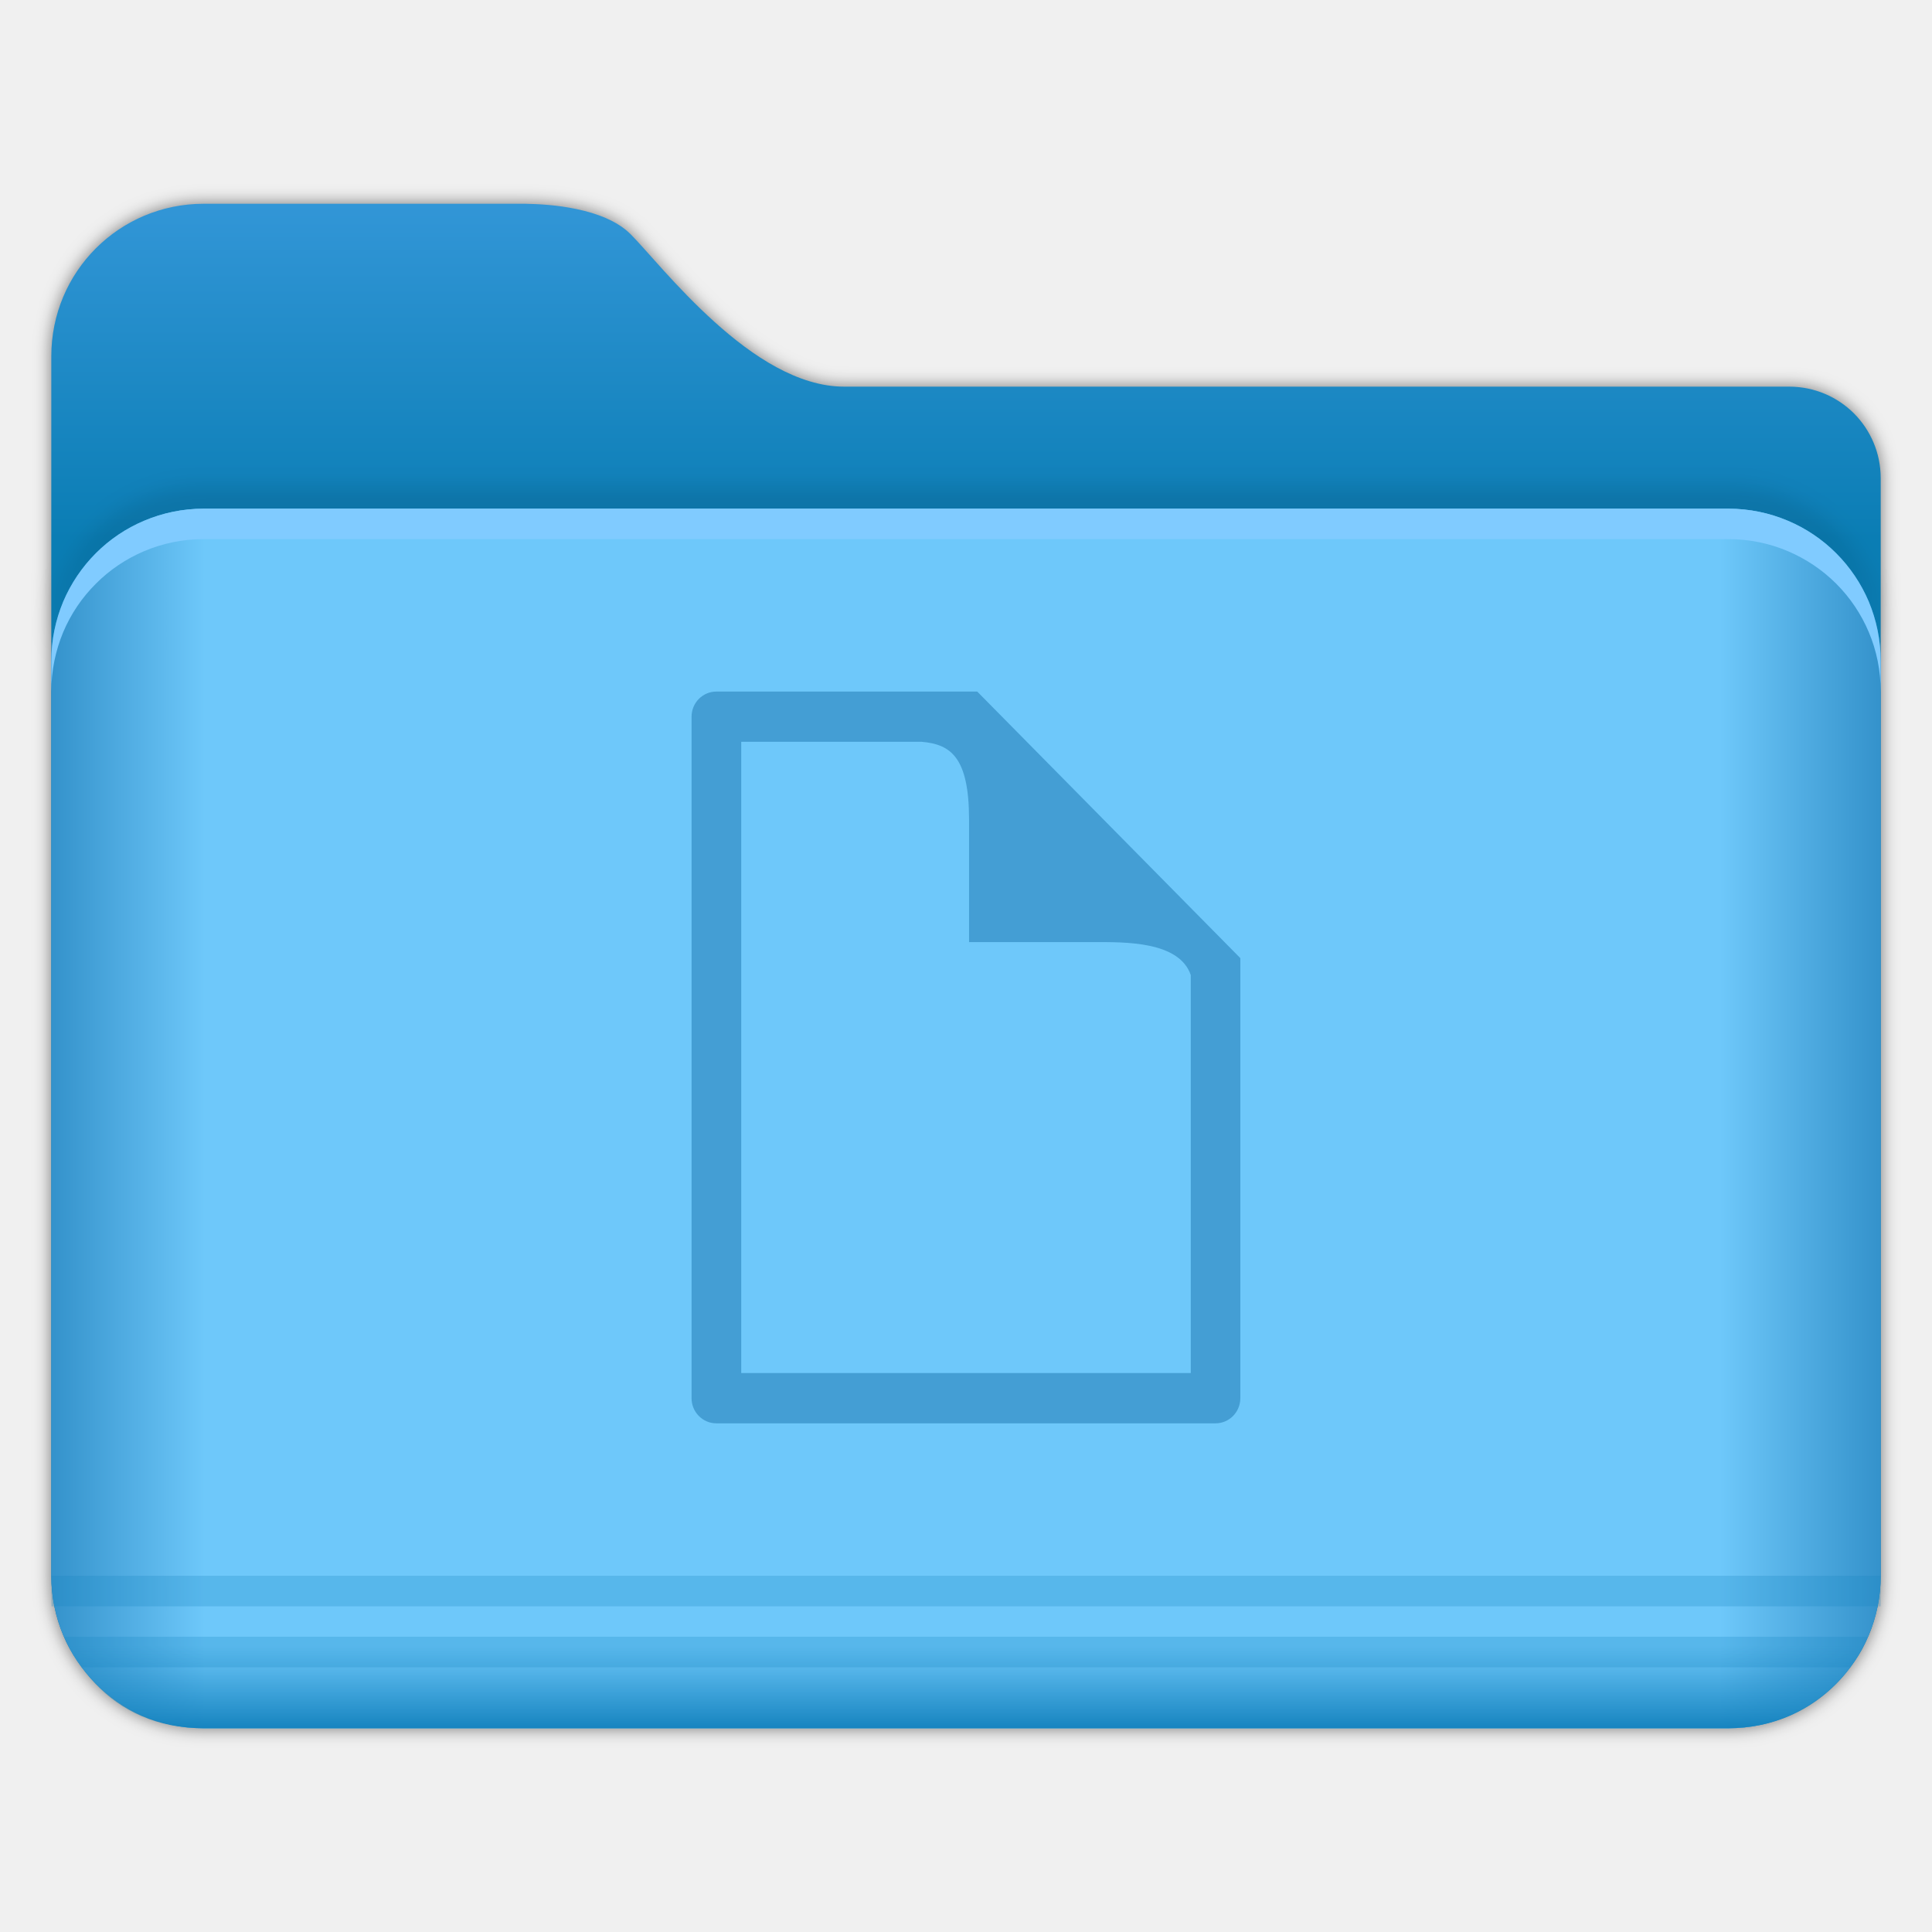
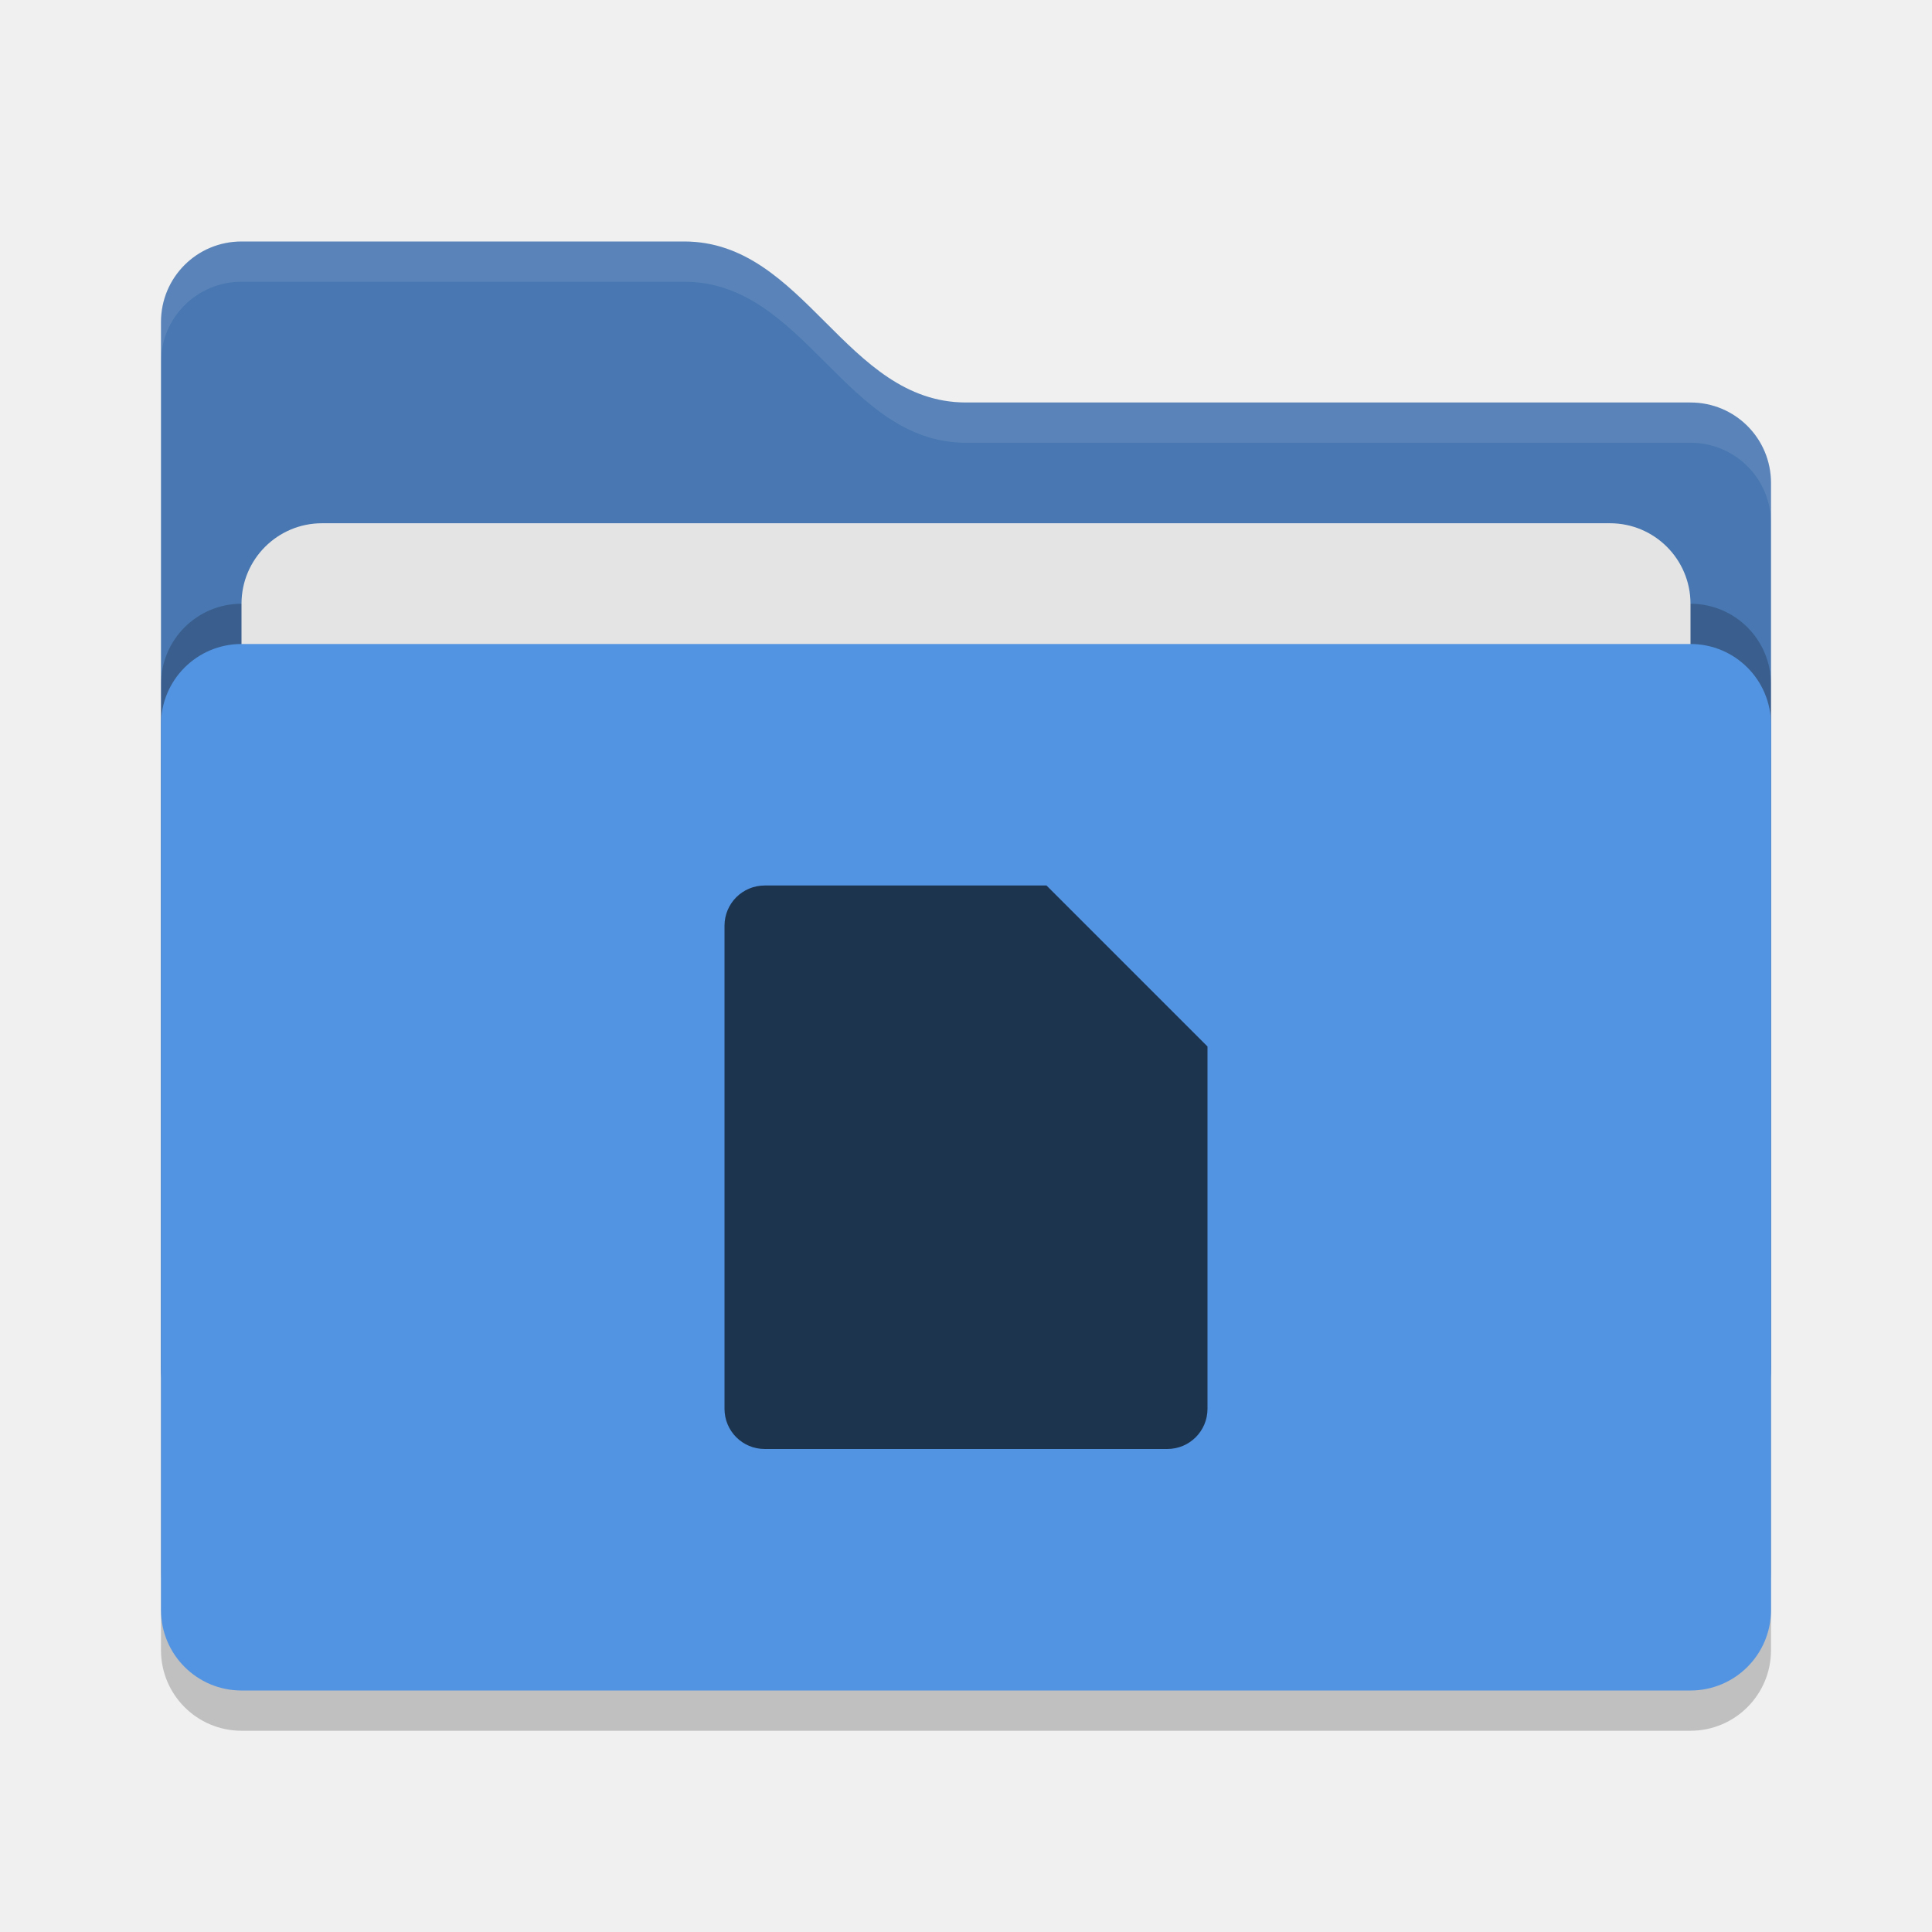
- <svg xmlns="http://www.w3.org/2000/svg" width="200" height="200" version="1.1" id="svg58">
-   <defs id="defs14">
-     <linearGradient id="linearGradient921" x1="7.937" x2="7.937" y1="1.058" y2="-8.202" gradientTransform="translate(1.0583,14.42)" gradientUnits="userSpaceOnUse">
-       <stop stop-color="#005aff" offset="0" id="stop4" />
-       <stop stop-color="#059bff" offset="1" id="stop6" />
-     </linearGradient>
-     <linearGradient id="linearGradient1011" x1="3.969" x2="3.969" y1="-12.171" y2="-6.879" gradientTransform="matrix(1 0 0 .99894 1.0583 14.153)" gradientUnits="userSpaceOnUse">
-       <stop stop-color="#059bff" offset="0" id="stop9" />
-       <stop stop-color="#005aff" offset="1" id="stop11" />
-     </linearGradient>
-     <style type="text/css" id="current-color-scheme">.ColorScheme-Text {
-         color:#4d4d4d;
-       }</style>
-     <style id="style868" type="text/css">.ColorScheme-Text {
-         color:#4d4d4d;
-       }</style>
-     <linearGradient gradientUnits="userSpaceOnUse" gradientTransform="matrix(0.26458,0,0,0.26458,-0.79373,-39.158)" y2="166" y1="155" x2="25" x1="25" id="linearGradient1387">
-       <stop id="stop870" offset="0" stop-color="#3296d7" />
-       <stop id="stop872" offset="1" stop-color="#0a7db4" />
-     </linearGradient>
-     <linearGradient gradientUnits="userSpaceOnUse" gradientTransform="translate(-3,-148)" y2="185" y1="185" x2="65" x1="5" id="linearGradient1401">
-       <stop id="stop875" offset="0" stop-color="#3492cb" />
-       <stop id="stop877" offset=".084" stop-color="#6ec8fa" />
-       <stop id="stop879" offset=".912" stop-color="#6ec8fa" />
-       <stop id="stop881" offset="1" stop-color="#3492cb" />
-     </linearGradient>
-     <linearGradient gradientUnits="userSpaceOnUse" gradientTransform="matrix(0.18168,0,0,0.40956,9.2005,-451.88)" y2="1140.2" y1="1138.4" x2="-9.617" x1="-9.617" id="linearGradient1438">
-       <stop id="stop884" offset="0" stop-opacity="0" stop-color="#1482be" />
-       <stop id="stop886" offset="1" stop-color="#1482be" />
-     </linearGradient>
-     <filter color-interpolation-filters="sRGB" height="1.026" width="1.022" y="-.013" x="-.011" id="filter1733">
-       <feGaussianBlur id="feGaussianBlur889" stdDeviation="0.073" />
-     </filter>
-     <filter color-interpolation-filters="sRGB" height="1.297" width="1.03" y="-.148" x="-.015" id="filter935">
-       <feGaussianBlur id="feGaussianBlur892" stdDeviation="0.098" />
-     </filter>
-   </defs>
-   <g id="g962" transform="matrix(11.92933,0,0,11.92933,-0.9997017,-0.9991338)">
-     <g id="g911" transform="translate(-0.79373,-39.158)" style="opacity:0.5;filter:url(#filter1733)">
-       <g id="g905" style="stroke-opacity:0.953">
-         <path id="path899" d="m 10,155 c -2.77,0 -5,2.23 -5,5 v 40 c 0,2.77 2.23,5 5,5 h 50 c 2.77,0 5,-2.23 5,-5 v -36 c 0,-0.831 -0.335,-1.581 -0.877,-2.123 -0.542,-0.542 -1.292,-0.877 -2.123,-0.877 h -31 c -0.75,0 -1.5,-0.25 -2.219,-0.641 -0.719,-0.391 -1.406,-0.922 -2.031,-1.484 -1.25,-1.125 -2.25,-2.375 -2.75,-2.875 -0.435,-0.435 -1.106,-0.684 -1.775,-0.826 -0.64,-0.136 -1.26,-0.167 -1.688,-0.174 h -0.537 z" transform="scale(0.26458)" style="opacity:1;stroke-width:0.201" />
-         <path id="path901" d="M 7.4,165 C 6.071,165 5,166.071 5,167.4 v 32.6 c 0,2.77 2.23,5 5,5 h 50 c 2.77,0 5,-2.23 5,-5 v -32.6 C 65,166.071 63.929,165 62.6,165 Z" transform="scale(0.26458)" style="opacity:1;stroke-width:0.18" />
-         <path id="path903" d="M 7.4,165 C 6.071,165 5,166.071 5,167.4 v 1 C 5,167.071 6.071,166 7.4,166 h 55.199 c 1.33,0 2.4,1.071 2.4,2.4 v -1 C 65,166.071 63.929,165 62.599,165 Z" transform="scale(0.26458)" style="opacity:1;stroke-width:0.18" />
-       </g>
-       <path id="path907" style="color:#000000;text-indent:0;text-transform:none;opacity:0.5;stroke-width:0.273" d="m 1.323,52.916 c 0.037,0.721 0.529,1.323 1.319,1.323 h 13.233 c 0.793,0 1.322,-0.644 1.322,-1.323 z" />
-       <path id="path909" style="color:#000000;text-indent:0;text-transform:none;opacity:0.15;stroke-width:0.096" d="m 1.324,52.916 3.337e-4,0.265 H 17.198 L 17.198,52.916 H 1.323 Z m 0.264,0.794 h 15.346 c 0.053,-0.073 0.114,-0.155 0.152,-0.265 h -15.653 c 0.047,0.113 0.093,0.177 0.155,0.265 z" />
-     </g>
-     <path id="path913" d="m 1.852,1.852 c -0.733,0 -1.323,0.59 -1.323,1.323 v 10.583 c 0,0.733 0.59,1.323 1.323,1.323 h 13.229 c 0.733,0 1.323,-0.59 1.323,-1.323 V 4.233 c 0,-0.22 -0.089,-0.418 -0.232,-0.562 C 16.028,3.528 15.83,3.439 15.61,3.439 H 7.408 C 7.21,3.439 7.011,3.373 6.821,3.27 6.631,3.167 6.449,3.026 6.284,2.877 5.953,2.579 5.689,2.249 5.556,2.116 5.441,2.001 5.264,1.935 5.087,1.898 4.917,1.862 4.753,1.854 4.64,1.852 H 4.498 Z" style="fill:url(#linearGradient1387);stroke-width:0.053" />
-     <path id="path915" d="M 1.852,4.313 C 1.669,4.313 1.495,4.35 1.336,4.417 1.178,4.484 1.035,4.58 0.916,4.7 0.796,4.819 0.699,4.962 0.632,5.12 0.566,5.279 0.529,5.453 0.529,5.636 v 0.265 c 0,-0.183 0.037,-0.357 0.103,-0.516 C 0.699,5.226 0.796,5.084 0.916,4.964 1.035,4.845 1.178,4.748 1.336,4.682 1.495,4.615 1.669,4.578 1.852,4.578 h 13.229 c 0.183,0 0.357,0.037 0.516,0.104 0.158,0.067 0.301,0.163 0.421,0.283 0.12,0.12 0.216,0.262 0.283,0.421 0.067,0.158 0.103,0.333 0.103,0.516 V 5.636 c 0,-0.183 -0.037,-0.357 -0.103,-0.516 C 16.234,4.962 16.137,4.819 16.017,4.7 15.898,4.58 15.755,4.484 15.597,4.417 15.438,4.35 15.264,4.313 15.081,4.313 Z" style="opacity:0.1;stroke-width:0.048;filter:url(#filter935)" />
-     <path id="path917" d="m 7,17 c -0.693,0 -1.351,0.14 -1.949,0.393 -0.599,0.252 -1.138,0.616 -1.59,1.068 -0.452,0.452 -0.818,0.991 -1.07,1.59 -0.252,0.599 -0.391,1.257 -0.391,1.949 v 30 c 0,2.77 2.23,5 5,5 h 50 c 2.77,0 5,-2.23 5,-5 v -30 c 0,-0.693 -0.138,-1.351 -0.391,-1.949 -0.252,-0.599 -0.618,-1.138 -1.07,-1.59 -0.452,-0.452 -0.991,-0.816 -1.59,-1.068 C 58.351,17.14 57.693,17 57,17 h -50 z" transform="scale(0.26458)" style="fill:url(#linearGradient1401);stroke-width:0.18" />
-     <path id="path919" style="color:#000000;text-indent:0;text-transform:none;fill:url(#linearGradient1438);stroke-width:0.273" d="m 0.529,13.758 c 0.037,0.721 0.529,1.323 1.319,1.323 h 13.233 c 0.793,0 1.322,-0.644 1.322,-1.323 z" />
-     <path id="path921" style="color:#000000;text-indent:0;text-transform:none;opacity:0.25;fill:#1482be;stroke-width:0.096" d="m 0.53,13.758 3.337e-4,0.265 H 16.404 L 16.404,13.758 H 0.529 Z m 0.264,0.794 h 15.346 c 0.053,-0.073 0.114,-0.155 0.152,-0.265 h -15.653 c 0.047,0.113 0.093,0.177 0.155,0.265 z" />
-     <path id="path923" style="text-indent:0;text-decoration:none;text-decoration-line:none;text-decoration-style:solid;text-decoration-color:#000000;text-transform:none;white-space:normal;opacity:0.7;isolation:auto;mix-blend-mode:normal;fill:#328cc3;stroke-width:0.08" d="M 6.301,6.085 A 0.215,0.218 0 0 0 6.085,6.303 v 5.914 a 0.215,0.218 0 0 0 0.215,0.218 h 4.332 a 0.215,0.218 0 0 0 0.215,-0.218 V 8.398 L 8.564,6.085 Z m 0.215,0.436 h 1.568 C 8.33,6.543 8.493,6.65 8.493,7.196 v 1.063 h 1.083 c 0.264,0 0.74,-0.01 0.841,0.286 v 3.454 h -3.901 z" />
-     <path id="path925" d="M 1.852,4.498 C 1.669,4.498 1.495,4.535 1.336,4.602 1.178,4.668 1.035,4.765 0.916,4.884 0.796,5.004 0.699,5.147 0.632,5.305 0.566,5.463 0.529,5.637 0.529,5.821 v 0.265 c 0,-0.183 0.037,-0.357 0.103,-0.516 C 0.699,5.411 0.796,5.268 0.916,5.149 1.035,5.029 1.178,4.933 1.336,4.866 1.495,4.799 1.669,4.762 1.852,4.762 h 13.229 c 0.183,0 0.357,0.037 0.516,0.104 0.158,0.067 0.301,0.163 0.421,0.283 0.12,0.12 0.216,0.262 0.283,0.421 0.067,0.158 0.103,0.333 0.103,0.516 V 5.821 c 0,-0.183 -0.037,-0.357 -0.103,-0.516 C 16.234,5.147 16.137,5.004 16.017,4.884 15.898,4.765 15.755,4.668 15.597,4.602 15.438,4.535 15.264,4.498 15.081,4.498 Z" style="fill:#80cbff;stroke-width:0.048" />
-   </g>
+ <svg xmlns="http://www.w3.org/2000/svg" width="48" height="48" version="1">
+   <rect style="opacity:0.2" width="40" height="26" x="4" y="17" rx="2" ry="2" />
+   <path style="fill:#4877b1" d="M 4,34 C 4,35.108 4.892,36 6,36 H 42 C 43.108,36 44,35.108 44,34 V 12 C 44,10.892 43.108,10 42,10 H 24 C 21,10 20,6 17,6 H 6 C 4.892,6 4,6.892 4,8" />
+   <rect style="opacity:0.2" width="40" height="26" x="4" y="15" rx="2" ry="2" />
+   <rect style="fill:#e4e4e4" width="36" height="16" x="6" y="13" rx="2" ry="2" />
+   <rect style="fill:#5294e2" width="40" height="26" x="4" y="16" rx="2" ry="2" />
+   <path style="opacity:0.1;fill:#ffffff" d="M 6,6 C 4.892,6 4,6.892 4,8 V 9 C 4,7.892 4.892,7 6,7 H 17 C 20,7 21,11 24,11 H 42 C 43.108,11 44,11.892 44,13 V 12 C 44,10.892 43.108,10 42,10 H 24 C 21,10 20,6 17,6 Z" />
+   <path style="fill:#1d344f" d="M 19 22 C 18.446 22 18 22.446 18 23 L 18 35 C 18 35.554 18.446 36 19 36 L 29 36 C 29.554 36 30 35.554 30 35 L 30 26 L 26 22 L 19 22 z" />
</svg>
